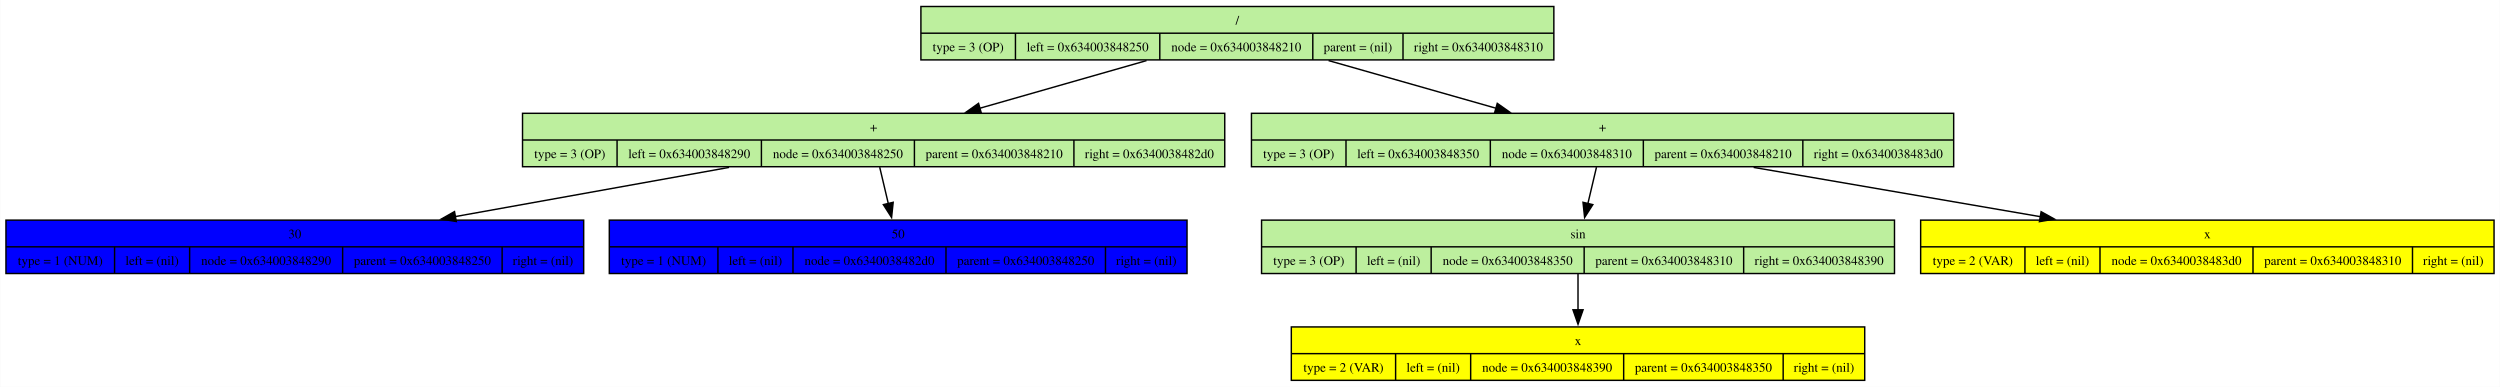
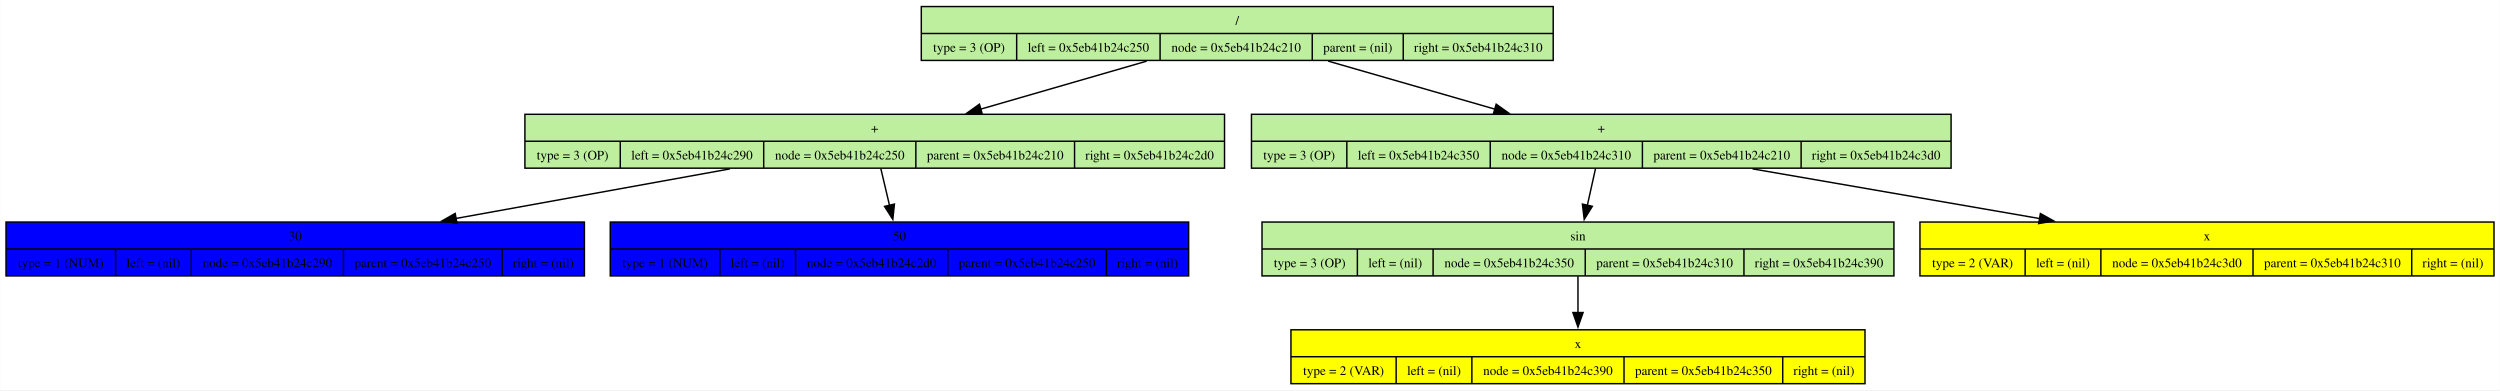
- <svg xmlns="http://www.w3.org/2000/svg" width="1732pt" height="268pt" viewBox="0.00 0.00 1731.75 268.00">
+ <svg xmlns="http://www.w3.org/2000/svg" width="1717pt" height="268pt" viewBox="0.00 0.00 1716.75 268.00">
  <g id="graph0" class="graph" transform="scale(1 1) rotate(0) translate(4 264)">
-     <polygon fill="white" stroke="none" points="-4,4 -4,-264 1727.75,-264 1727.75,4 -4,4" />
+     <polygon fill="white" stroke="none" points="-4,4 -4,-264 1712.75,-264 1712.75,4 -4,4" />
    <g id="node1" class="node">
-       <polygon fill="#bdef9e" stroke="black" points="633.88,-222.5 633.88,-259.5 1072.38,-259.5 1072.38,-222.5 633.88,-222.5" />
-       <text text-anchor="middle" x="853.12" y="-246.95" font-family="Times,serif" font-size="9.00">/</text>
-       <polyline fill="none" stroke="black" points="633.88,-241 1072.38,-241" />
-       <text text-anchor="middle" x="666.62" y="-228.45" font-family="Times,serif" font-size="9.00">type = 3 (OP)</text>
-       <polyline fill="none" stroke="black" points="699.38,-222.5 699.38,-241" />
-       <text text-anchor="middle" x="749.38" y="-228.45" font-family="Times,serif" font-size="9.00">left = 0x634003848250</text>
-       <polyline fill="none" stroke="black" points="799.38,-222.5 799.38,-241" />
-       <text text-anchor="middle" x="852.38" y="-228.45" font-family="Times,serif" font-size="9.00">node = 0x634003848210</text>
-       <polyline fill="none" stroke="black" points="905.38,-222.5 905.38,-241" />
-       <text text-anchor="middle" x="936.62" y="-228.45" font-family="Times,serif" font-size="9.00">parent = (nil)</text>
-       <polyline fill="none" stroke="black" points="967.88,-222.5 967.88,-241" />
-       <text text-anchor="middle" x="1020.12" y="-228.45" font-family="Times,serif" font-size="9.00">right = 0x634003848310</text>
+       <polygon fill="#bdef9e" stroke="black" points="628.62,-222.5 628.62,-259.5 1062.62,-259.5 1062.62,-222.5 628.62,-222.5" />
+       <text text-anchor="middle" x="845.62" y="-246.95" font-family="Times,serif" font-size="9.00">/</text>
+       <polyline fill="none" stroke="black" points="628.62,-241 1062.62,-241" />
+       <text text-anchor="middle" x="661.38" y="-228.45" font-family="Times,serif" font-size="9.00">type = 3 (OP)</text>
+       <polyline fill="none" stroke="black" points="694.12,-222.5 694.12,-241" />
+       <text text-anchor="middle" x="743.38" y="-228.45" font-family="Times,serif" font-size="9.00">left = 0x5eb41b24c250</text>
+       <polyline fill="none" stroke="black" points="792.62,-222.5 792.62,-241" />
+       <text text-anchor="middle" x="844.88" y="-228.45" font-family="Times,serif" font-size="9.00">node = 0x5eb41b24c210</text>
+       <polyline fill="none" stroke="black" points="897.12,-222.5 897.12,-241" />
+       <text text-anchor="middle" x="928.38" y="-228.45" font-family="Times,serif" font-size="9.00">parent = (nil)</text>
+       <polyline fill="none" stroke="black" points="959.62,-222.5 959.62,-241" />
+       <text text-anchor="middle" x="1011.12" y="-228.45" font-family="Times,serif" font-size="9.00">right = 0x5eb41b24c310</text>
    </g>
    <g id="node2" class="node">
-       <polygon fill="#bdef9e" stroke="black" points="357.88,-148.5 357.88,-185.5 844.38,-185.5 844.38,-148.5 357.88,-148.5" />
-       <text text-anchor="middle" x="601.12" y="-172.95" font-family="Times,serif" font-size="9.00">+</text>
-       <polyline fill="none" stroke="black" points="357.88,-167 844.38,-167" />
-       <text text-anchor="middle" x="390.62" y="-154.45" font-family="Times,serif" font-size="9.00">type = 3 (OP)</text>
-       <polyline fill="none" stroke="black" points="423.38,-148.5 423.38,-167" />
-       <text text-anchor="middle" x="473.38" y="-154.45" font-family="Times,serif" font-size="9.00">left = 0x634003848290</text>
-       <polyline fill="none" stroke="black" points="523.38,-148.5 523.38,-167" />
-       <text text-anchor="middle" x="576.38" y="-154.45" font-family="Times,serif" font-size="9.00">node = 0x634003848250</text>
-       <polyline fill="none" stroke="black" points="629.38,-148.5 629.38,-167" />
-       <text text-anchor="middle" x="684.62" y="-154.45" font-family="Times,serif" font-size="9.00">parent = 0x634003848210</text>
-       <polyline fill="none" stroke="black" points="739.88,-148.5 739.88,-167" />
-       <text text-anchor="middle" x="792.12" y="-154.45" font-family="Times,serif" font-size="9.00">right = 0x6340038482d0</text>
+       <polygon fill="#bdef9e" stroke="black" points="356.38,-148.5 356.38,-185.5 836.88,-185.5 836.88,-148.5 356.38,-148.5" />
+       <text text-anchor="middle" x="596.62" y="-172.95" font-family="Times,serif" font-size="9.00">+</text>
+       <polyline fill="none" stroke="black" points="356.38,-167 836.88,-167" />
+       <text text-anchor="middle" x="389.12" y="-154.45" font-family="Times,serif" font-size="9.00">type = 3 (OP)</text>
+       <polyline fill="none" stroke="black" points="421.88,-148.5 421.88,-167" />
+       <text text-anchor="middle" x="471.12" y="-154.45" font-family="Times,serif" font-size="9.00">left = 0x5eb41b24c290</text>
+       <polyline fill="none" stroke="black" points="520.38,-148.5 520.38,-167" />
+       <text text-anchor="middle" x="572.62" y="-154.45" font-family="Times,serif" font-size="9.00">node = 0x5eb41b24c250</text>
+       <polyline fill="none" stroke="black" points="624.88,-148.5 624.88,-167" />
+       <text text-anchor="middle" x="679.38" y="-154.45" font-family="Times,serif" font-size="9.00">parent = 0x5eb41b24c210</text>
+       <polyline fill="none" stroke="black" points="733.88,-148.5 733.88,-167" />
+       <text text-anchor="middle" x="785.38" y="-154.45" font-family="Times,serif" font-size="9.00">right = 0x5eb41b24c2d0</text>
    </g>
    <g id="edge1" class="edge">
-       <path fill="none" stroke="black" d="M790.18,-222.02C755.02,-211.97 711.03,-199.4 674.34,-188.92" />
-       <polygon fill="black" stroke="black" points="675.73,-185.68 665.15,-186.29 673.81,-192.41 675.73,-185.68" />
+       <path fill="none" stroke="black" d="M783.43,-222.02C748.84,-212.01 705.6,-199.51 669.43,-189.05" />
+       <polygon fill="black" stroke="black" points="670.49,-185.71 659.91,-186.3 668.54,-192.44 670.49,-185.71" />
    </g>
    <g id="node5" class="node">
-       <polygon fill="#bdef9e" stroke="black" points="862.88,-148.5 862.88,-185.5 1349.38,-185.5 1349.38,-148.5 862.88,-148.5" />
-       <text text-anchor="middle" x="1106.12" y="-172.95" font-family="Times,serif" font-size="9.00">+</text>
-       <polyline fill="none" stroke="black" points="862.88,-167 1349.38,-167" />
-       <text text-anchor="middle" x="895.62" y="-154.45" font-family="Times,serif" font-size="9.00">type = 3 (OP)</text>
-       <polyline fill="none" stroke="black" points="928.38,-148.5 928.38,-167" />
-       <text text-anchor="middle" x="978.38" y="-154.45" font-family="Times,serif" font-size="9.00">left = 0x634003848350</text>
-       <polyline fill="none" stroke="black" points="1028.38,-148.5 1028.38,-167" />
-       <text text-anchor="middle" x="1081.38" y="-154.45" font-family="Times,serif" font-size="9.00">node = 0x634003848310</text>
-       <polyline fill="none" stroke="black" points="1134.38,-148.5 1134.38,-167" />
-       <text text-anchor="middle" x="1189.62" y="-154.45" font-family="Times,serif" font-size="9.00">parent = 0x634003848210</text>
-       <polyline fill="none" stroke="black" points="1244.88,-148.5 1244.88,-167" />
-       <text text-anchor="middle" x="1297.12" y="-154.45" font-family="Times,serif" font-size="9.00">right = 0x6340038483d0</text>
+       <polygon fill="#bdef9e" stroke="black" points="855.38,-148.5 855.38,-185.5 1335.88,-185.5 1335.88,-148.5 855.38,-148.5" />
+       <text text-anchor="middle" x="1095.62" y="-172.95" font-family="Times,serif" font-size="9.00">+</text>
+       <polyline fill="none" stroke="black" points="855.38,-167 1335.88,-167" />
+       <text text-anchor="middle" x="888.12" y="-154.45" font-family="Times,serif" font-size="9.00">type = 3 (OP)</text>
+       <polyline fill="none" stroke="black" points="920.88,-148.5 920.88,-167" />
+       <text text-anchor="middle" x="970.12" y="-154.45" font-family="Times,serif" font-size="9.00">left = 0x5eb41b24c350</text>
+       <polyline fill="none" stroke="black" points="1019.38,-148.5 1019.38,-167" />
+       <text text-anchor="middle" x="1071.62" y="-154.45" font-family="Times,serif" font-size="9.00">node = 0x5eb41b24c310</text>
+       <polyline fill="none" stroke="black" points="1123.88,-148.5 1123.88,-167" />
+       <text text-anchor="middle" x="1178.38" y="-154.45" font-family="Times,serif" font-size="9.00">parent = 0x5eb41b24c210</text>
+       <polyline fill="none" stroke="black" points="1232.88,-148.5 1232.88,-167" />
+       <text text-anchor="middle" x="1284.38" y="-154.45" font-family="Times,serif" font-size="9.00">right = 0x5eb41b24c3d0</text>
    </g>
    <g id="edge4" class="edge">
-       <path fill="none" stroke="black" d="M916.31,-222.02C951.62,-211.97 995.78,-199.4 1032.62,-188.92" />
-       <polygon fill="black" stroke="black" points="1033.19,-192.4 1041.85,-186.29 1031.27,-185.66 1033.19,-192.4" />
+       <path fill="none" stroke="black" d="M908.07,-222.02C942.8,-212.01 986.21,-199.51 1022.52,-189.05" />
+       <polygon fill="black" stroke="black" points="1023.45,-192.43 1032.09,-186.3 1021.51,-185.7 1023.45,-192.43" />
    </g>
    <g id="node3" class="node">
-       <polygon fill="blue" stroke="black" points="0,-74.5 0,-111.5 400.25,-111.5 400.25,-74.5 0,-74.5" />
-       <text text-anchor="middle" x="200.12" y="-98.95" font-family="Times,serif" font-size="9.00">30</text>
-       <polyline fill="none" stroke="black" points="0,-93 400.25,-93" />
+       <polygon fill="blue" stroke="black" points="0,-74.5 0,-111.5 397.25,-111.5 397.25,-74.5 0,-74.5" />
+       <text text-anchor="middle" x="198.62" y="-98.95" font-family="Times,serif" font-size="9.00">30</text>
+       <polyline fill="none" stroke="black" points="0,-93 397.25,-93" />
      <text text-anchor="middle" x="37.62" y="-80.45" font-family="Times,serif" font-size="9.00">type = 1 (NUM)</text>
      <polyline fill="none" stroke="black" points="75.25,-74.5 75.25,-93" />
      <text text-anchor="middle" x="101.25" y="-80.45" font-family="Times,serif" font-size="9.00">left = (nil)</text>
      <polyline fill="none" stroke="black" points="127.25,-74.5 127.25,-93" />
-       <text text-anchor="middle" x="180.25" y="-80.45" font-family="Times,serif" font-size="9.00">node = 0x634003848290</text>
-       <polyline fill="none" stroke="black" points="233.25,-74.5 233.25,-93" />
-       <text text-anchor="middle" x="288.5" y="-80.45" font-family="Times,serif" font-size="9.00">parent = 0x634003848250</text>
-       <polyline fill="none" stroke="black" points="343.75,-74.5 343.75,-93" />
-       <text text-anchor="middle" x="372" y="-80.45" font-family="Times,serif" font-size="9.00">right = (nil)</text>
+       <text text-anchor="middle" x="179.5" y="-80.45" font-family="Times,serif" font-size="9.00">node = 0x5eb41b24c290</text>
+       <polyline fill="none" stroke="black" points="231.75,-74.5 231.75,-93" />
+       <text text-anchor="middle" x="286.25" y="-80.45" font-family="Times,serif" font-size="9.00">parent = 0x5eb41b24c250</text>
+       <polyline fill="none" stroke="black" points="340.75,-74.5 340.75,-93" />
+       <text text-anchor="middle" x="369" y="-80.45" font-family="Times,serif" font-size="9.00">right = (nil)</text>
    </g>
    <g id="edge2" class="edge">
-       <path fill="none" stroke="black" d="M500.97,-148.02C443.33,-137.67 370.77,-124.64 311.36,-113.97" />
-       <polygon fill="black" stroke="black" points="312,-110.53 301.53,-112.21 310.76,-117.42 312,-110.53" />
+       <path fill="none" stroke="black" d="M497.22,-148.02C440.01,-137.67 368,-124.64 309.03,-113.97" />
+       <polygon fill="black" stroke="black" points="309.75,-110.55 299.29,-112.21 308.5,-117.43 309.75,-110.55" />
    </g>
    <g id="node4" class="node">
-       <polygon fill="blue" stroke="black" points="418,-74.5 418,-111.5 818.25,-111.5 818.25,-74.5 418,-74.5" />
-       <text text-anchor="middle" x="618.12" y="-98.95" font-family="Times,serif" font-size="9.00">50</text>
-       <polyline fill="none" stroke="black" points="418,-93 818.25,-93" />
-       <text text-anchor="middle" x="455.62" y="-80.45" font-family="Times,serif" font-size="9.00">type = 1 (NUM)</text>
-       <polyline fill="none" stroke="black" points="493.25,-74.5 493.25,-93" />
-       <text text-anchor="middle" x="519.25" y="-80.45" font-family="Times,serif" font-size="9.00">left = (nil)</text>
-       <polyline fill="none" stroke="black" points="545.25,-74.5 545.25,-93" />
-       <text text-anchor="middle" x="598.25" y="-80.45" font-family="Times,serif" font-size="9.00">node = 0x6340038482d0</text>
-       <polyline fill="none" stroke="black" points="651.25,-74.5 651.25,-93" />
-       <text text-anchor="middle" x="706.5" y="-80.45" font-family="Times,serif" font-size="9.00">parent = 0x634003848250</text>
-       <polyline fill="none" stroke="black" points="761.75,-74.5 761.75,-93" />
-       <text text-anchor="middle" x="790" y="-80.45" font-family="Times,serif" font-size="9.00">right = (nil)</text>
+       <polygon fill="blue" stroke="black" points="415,-74.5 415,-111.5 812.25,-111.5 812.25,-74.5 415,-74.5" />
+       <text text-anchor="middle" x="613.62" y="-98.95" font-family="Times,serif" font-size="9.00">50</text>
+       <polyline fill="none" stroke="black" points="415,-93 812.25,-93" />
+       <text text-anchor="middle" x="452.62" y="-80.45" font-family="Times,serif" font-size="9.00">type = 1 (NUM)</text>
+       <polyline fill="none" stroke="black" points="490.25,-74.5 490.25,-93" />
+       <text text-anchor="middle" x="516.25" y="-80.45" font-family="Times,serif" font-size="9.00">left = (nil)</text>
+       <polyline fill="none" stroke="black" points="542.25,-74.5 542.25,-93" />
+       <text text-anchor="middle" x="594.5" y="-80.45" font-family="Times,serif" font-size="9.00">node = 0x5eb41b24c2d0</text>
+       <polyline fill="none" stroke="black" points="646.75,-74.5 646.75,-93" />
+       <text text-anchor="middle" x="701.25" y="-80.45" font-family="Times,serif" font-size="9.00">parent = 0x5eb41b24c250</text>
+       <polyline fill="none" stroke="black" points="755.75,-74.5 755.75,-93" />
+       <text text-anchor="middle" x="784" y="-80.45" font-family="Times,serif" font-size="9.00">right = (nil)</text>
    </g>
    <g id="edge3" class="edge">
-       <path fill="none" stroke="black" d="M605.33,-148.2C607.13,-140.59 609.27,-131.5 611.29,-122.96" />
-       <polygon fill="black" stroke="black" points="614.67,-123.85 613.56,-113.32 607.86,-122.24 614.67,-123.85" />
+       <path fill="none" stroke="black" d="M600.83,-148.2C602.63,-140.59 604.77,-131.5 606.79,-122.96" />
+       <polygon fill="black" stroke="black" points="610.17,-123.85 609.06,-113.32 603.36,-122.24 610.17,-123.85" />
    </g>
    <g id="node6" class="node">
-       <polygon fill="#bdef9e" stroke="black" points="869.88,-74.5 869.88,-111.5 1308.38,-111.5 1308.38,-74.5 869.88,-74.5" />
-       <text text-anchor="middle" x="1089.12" y="-98.95" font-family="Times,serif" font-size="9.00">sin</text>
-       <polyline fill="none" stroke="black" points="869.88,-93 1308.38,-93" />
-       <text text-anchor="middle" x="902.62" y="-80.45" font-family="Times,serif" font-size="9.00">type = 3 (OP)</text>
-       <polyline fill="none" stroke="black" points="935.38,-74.5 935.38,-93" />
-       <text text-anchor="middle" x="961.38" y="-80.45" font-family="Times,serif" font-size="9.00">left = (nil)</text>
-       <polyline fill="none" stroke="black" points="987.38,-74.5 987.38,-93" />
-       <text text-anchor="middle" x="1040.38" y="-80.45" font-family="Times,serif" font-size="9.00">node = 0x634003848350</text>
-       <polyline fill="none" stroke="black" points="1093.38,-74.5 1093.38,-93" />
-       <text text-anchor="middle" x="1148.62" y="-80.45" font-family="Times,serif" font-size="9.00">parent = 0x634003848310</text>
-       <polyline fill="none" stroke="black" points="1203.88,-74.5 1203.88,-93" />
-       <text text-anchor="middle" x="1256.12" y="-80.45" font-family="Times,serif" font-size="9.00">right = 0x634003848390</text>
+       <polygon fill="#bdef9e" stroke="black" points="862.62,-74.5 862.62,-111.5 1296.62,-111.5 1296.62,-74.5 862.62,-74.5" />
+       <text text-anchor="middle" x="1079.62" y="-98.95" font-family="Times,serif" font-size="9.00">sin</text>
+       <polyline fill="none" stroke="black" points="862.62,-93 1296.62,-93" />
+       <text text-anchor="middle" x="895.38" y="-80.45" font-family="Times,serif" font-size="9.00">type = 3 (OP)</text>
+       <polyline fill="none" stroke="black" points="928.12,-74.5 928.12,-93" />
+       <text text-anchor="middle" x="954.12" y="-80.45" font-family="Times,serif" font-size="9.00">left = (nil)</text>
+       <polyline fill="none" stroke="black" points="980.12,-74.5 980.12,-93" />
+       <text text-anchor="middle" x="1032.38" y="-80.45" font-family="Times,serif" font-size="9.00">node = 0x5eb41b24c350</text>
+       <polyline fill="none" stroke="black" points="1084.62,-74.5 1084.62,-93" />
+       <text text-anchor="middle" x="1139.12" y="-80.45" font-family="Times,serif" font-size="9.00">parent = 0x5eb41b24c310</text>
+       <polyline fill="none" stroke="black" points="1193.62,-74.5 1193.62,-93" />
+       <text text-anchor="middle" x="1245.12" y="-80.45" font-family="Times,serif" font-size="9.00">right = 0x5eb41b24c390</text>
    </g>
    <g id="edge5" class="edge">
-       <path fill="none" stroke="black" d="M1101.92,-148.2C1100.12,-140.59 1097.98,-131.5 1095.96,-122.96" />
-       <polygon fill="black" stroke="black" points="1099.39,-122.24 1093.69,-113.32 1092.58,-123.85 1099.39,-122.24" />
+       <path fill="none" stroke="black" d="M1091.67,-148.2C1089.98,-140.59 1087.96,-131.5 1086.06,-122.96" />
+       <polygon fill="black" stroke="black" points="1089.5,-122.32 1083.92,-113.32 1082.67,-123.84 1089.5,-122.32" />
    </g>
    <g id="node8" class="node">
-       <polygon fill="yellow" stroke="black" points="1326.5,-74.5 1326.5,-111.5 1723.75,-111.5 1723.75,-74.5 1326.5,-74.5" />
-       <text text-anchor="middle" x="1525.12" y="-98.95" font-family="Times,serif" font-size="9.00">x</text>
-       <polyline fill="none" stroke="black" points="1326.5,-93 1723.75,-93" />
-       <text text-anchor="middle" x="1362.62" y="-80.45" font-family="Times,serif" font-size="9.00">type = 2 (VAR)</text>
-       <polyline fill="none" stroke="black" points="1398.75,-74.5 1398.75,-93" />
-       <text text-anchor="middle" x="1424.75" y="-80.45" font-family="Times,serif" font-size="9.00">left = (nil)</text>
-       <polyline fill="none" stroke="black" points="1450.75,-74.5 1450.75,-93" />
-       <text text-anchor="middle" x="1503.75" y="-80.45" font-family="Times,serif" font-size="9.00">node = 0x6340038483d0</text>
-       <polyline fill="none" stroke="black" points="1556.75,-74.5 1556.75,-93" />
-       <text text-anchor="middle" x="1612" y="-80.45" font-family="Times,serif" font-size="9.00">parent = 0x634003848310</text>
-       <polyline fill="none" stroke="black" points="1667.25,-74.5 1667.25,-93" />
-       <text text-anchor="middle" x="1695.5" y="-80.45" font-family="Times,serif" font-size="9.00">right = (nil)</text>
+       <polygon fill="yellow" stroke="black" points="1314.5,-74.5 1314.5,-111.5 1708.75,-111.5 1708.75,-74.5 1314.5,-74.5" />
+       <text text-anchor="middle" x="1511.62" y="-98.95" font-family="Times,serif" font-size="9.00">x</text>
+       <polyline fill="none" stroke="black" points="1314.5,-93 1708.75,-93" />
+       <text text-anchor="middle" x="1350.62" y="-80.45" font-family="Times,serif" font-size="9.00">type = 2 (VAR)</text>
+       <polyline fill="none" stroke="black" points="1386.75,-74.5 1386.75,-93" />
+       <text text-anchor="middle" x="1412.75" y="-80.45" font-family="Times,serif" font-size="9.00">left = (nil)</text>
+       <polyline fill="none" stroke="black" points="1438.75,-74.5 1438.75,-93" />
+       <text text-anchor="middle" x="1491" y="-80.45" font-family="Times,serif" font-size="9.00">node = 0x5eb41b24c3d0</text>
+       <polyline fill="none" stroke="black" points="1543.25,-74.5 1543.25,-93" />
+       <text text-anchor="middle" x="1597.75" y="-80.45" font-family="Times,serif" font-size="9.00">parent = 0x5eb41b24c310</text>
+       <polyline fill="none" stroke="black" points="1652.25,-74.5 1652.25,-93" />
+       <text text-anchor="middle" x="1680.5" y="-80.45" font-family="Times,serif" font-size="9.00">right = (nil)</text>
    </g>
    <g id="edge7" class="edge">
-       <path fill="none" stroke="black" d="M1210.78,-148.02C1271.26,-137.62 1347.45,-124.53 1409.67,-113.84" />
-       <polygon fill="black" stroke="black" points="1409.97,-117.34 1419.23,-112.2 1408.78,-110.44 1409.97,-117.34" />
+       <path fill="none" stroke="black" d="M1199.53,-148.02C1259.57,-137.62 1335.22,-124.53 1397,-113.84" />
+       <polygon fill="black" stroke="black" points="1397.22,-117.35 1406.48,-112.2 1396.03,-110.46 1397.22,-117.35" />
    </g>
    <g id="node7" class="node">
-       <polygon fill="yellow" stroke="black" points="890.5,-0.5 890.5,-37.5 1287.75,-37.5 1287.75,-0.5 890.5,-0.5" />
-       <text text-anchor="middle" x="1089.12" y="-24.95" font-family="Times,serif" font-size="9.00">x</text>
-       <polyline fill="none" stroke="black" points="890.5,-19 1287.75,-19" />
-       <text text-anchor="middle" x="926.62" y="-6.45" font-family="Times,serif" font-size="9.00">type = 2 (VAR)</text>
-       <polyline fill="none" stroke="black" points="962.75,-0.5 962.75,-19" />
-       <text text-anchor="middle" x="988.75" y="-6.45" font-family="Times,serif" font-size="9.00">left = (nil)</text>
-       <polyline fill="none" stroke="black" points="1014.75,-0.5 1014.75,-19" />
-       <text text-anchor="middle" x="1067.75" y="-6.45" font-family="Times,serif" font-size="9.00">node = 0x634003848390</text>
-       <polyline fill="none" stroke="black" points="1120.75,-0.5 1120.75,-19" />
-       <text text-anchor="middle" x="1176" y="-6.45" font-family="Times,serif" font-size="9.00">parent = 0x634003848350</text>
-       <polyline fill="none" stroke="black" points="1231.25,-0.5 1231.25,-19" />
-       <text text-anchor="middle" x="1259.5" y="-6.45" font-family="Times,serif" font-size="9.00">right = (nil)</text>
+       <polygon fill="yellow" stroke="black" points="882.5,-0.5 882.5,-37.5 1276.75,-37.5 1276.75,-0.5 882.5,-0.5" />
+       <text text-anchor="middle" x="1079.62" y="-24.95" font-family="Times,serif" font-size="9.00">x</text>
+       <polyline fill="none" stroke="black" points="882.5,-19 1276.75,-19" />
+       <text text-anchor="middle" x="918.62" y="-6.45" font-family="Times,serif" font-size="9.00">type = 2 (VAR)</text>
+       <polyline fill="none" stroke="black" points="954.75,-0.5 954.75,-19" />
+       <text text-anchor="middle" x="980.75" y="-6.45" font-family="Times,serif" font-size="9.00">left = (nil)</text>
+       <polyline fill="none" stroke="black" points="1006.75,-0.5 1006.75,-19" />
+       <text text-anchor="middle" x="1059" y="-6.45" font-family="Times,serif" font-size="9.00">node = 0x5eb41b24c390</text>
+       <polyline fill="none" stroke="black" points="1111.25,-0.5 1111.25,-19" />
+       <text text-anchor="middle" x="1165.75" y="-6.45" font-family="Times,serif" font-size="9.00">parent = 0x5eb41b24c350</text>
+       <polyline fill="none" stroke="black" points="1220.25,-0.5 1220.25,-19" />
+       <text text-anchor="middle" x="1248.5" y="-6.45" font-family="Times,serif" font-size="9.00">right = (nil)</text>
    </g>
    <g id="edge6" class="edge">
-       <path fill="none" stroke="black" d="M1089.12,-74.2C1089.12,-66.67 1089.12,-57.7 1089.12,-49.25" />
-       <polygon fill="black" stroke="black" points="1092.63,-49.36 1089.13,-39.36 1085.63,-49.36 1092.63,-49.36" />
+       <path fill="none" stroke="black" d="M1079.62,-74.2C1079.62,-66.67 1079.62,-57.7 1079.62,-49.25" />
+       <polygon fill="black" stroke="black" points="1083.13,-49.36 1079.63,-39.36 1076.13,-49.36 1083.13,-49.36" />
    </g>
  </g>
</svg>
